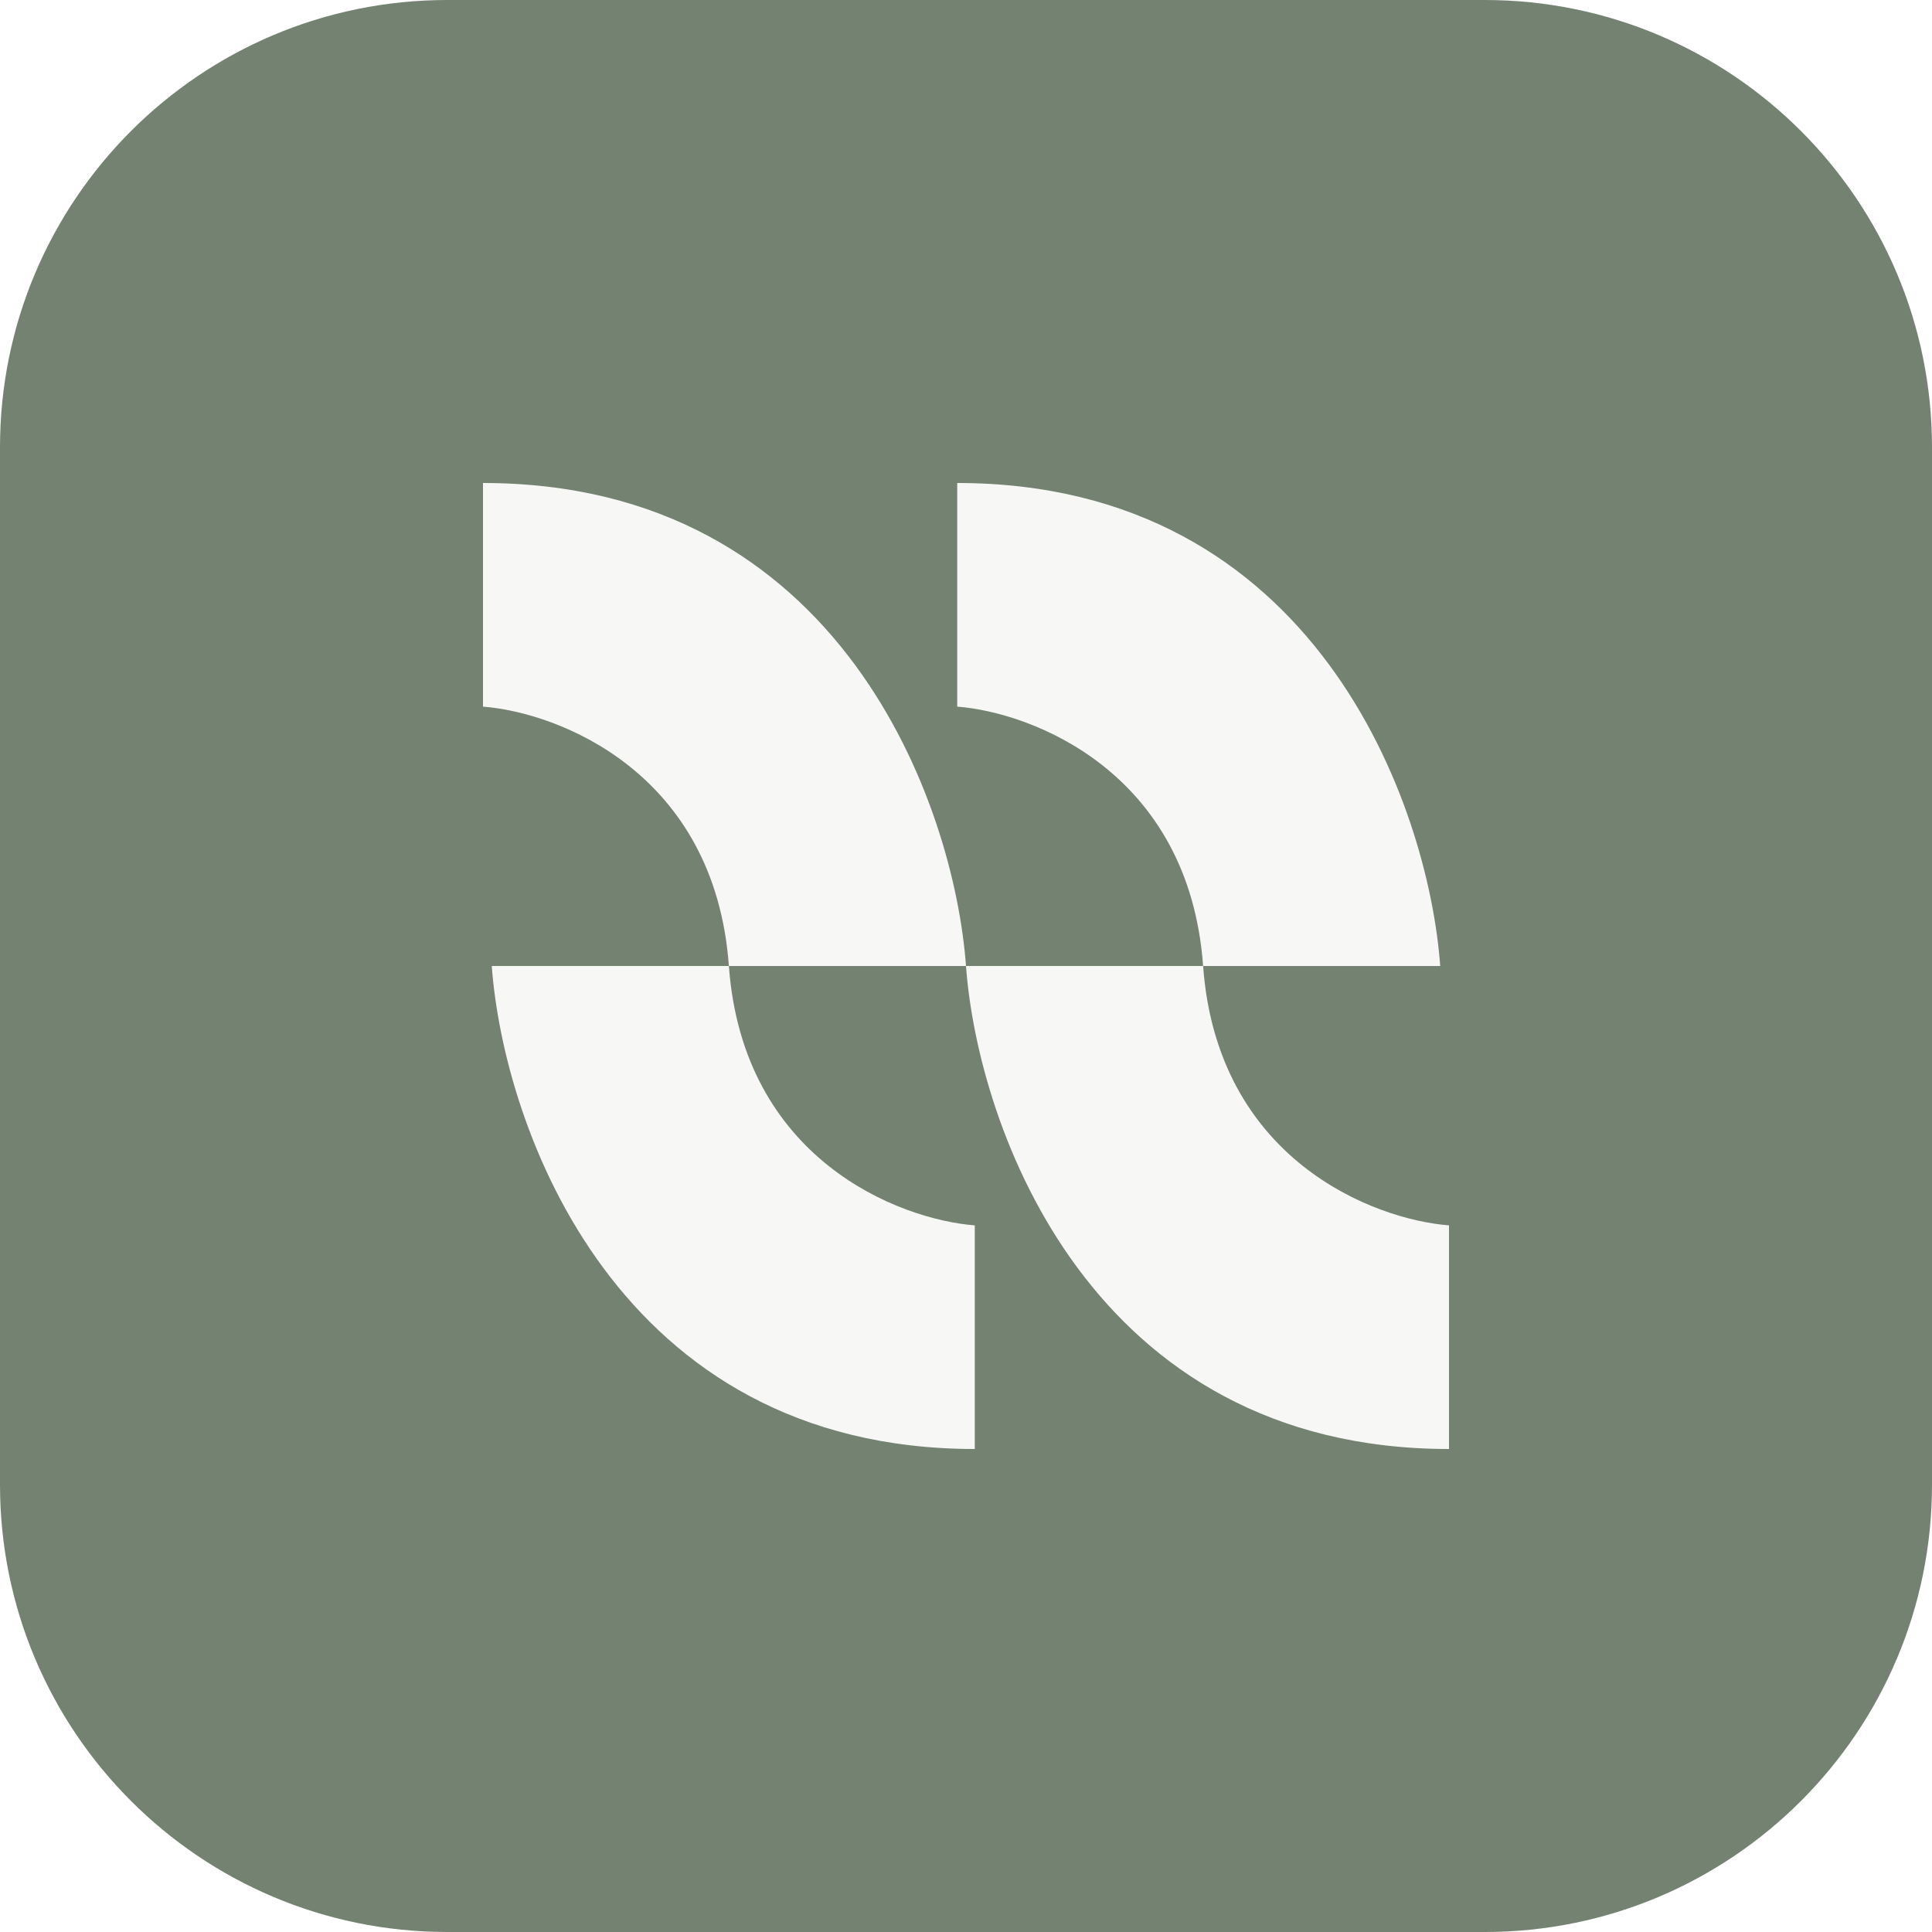
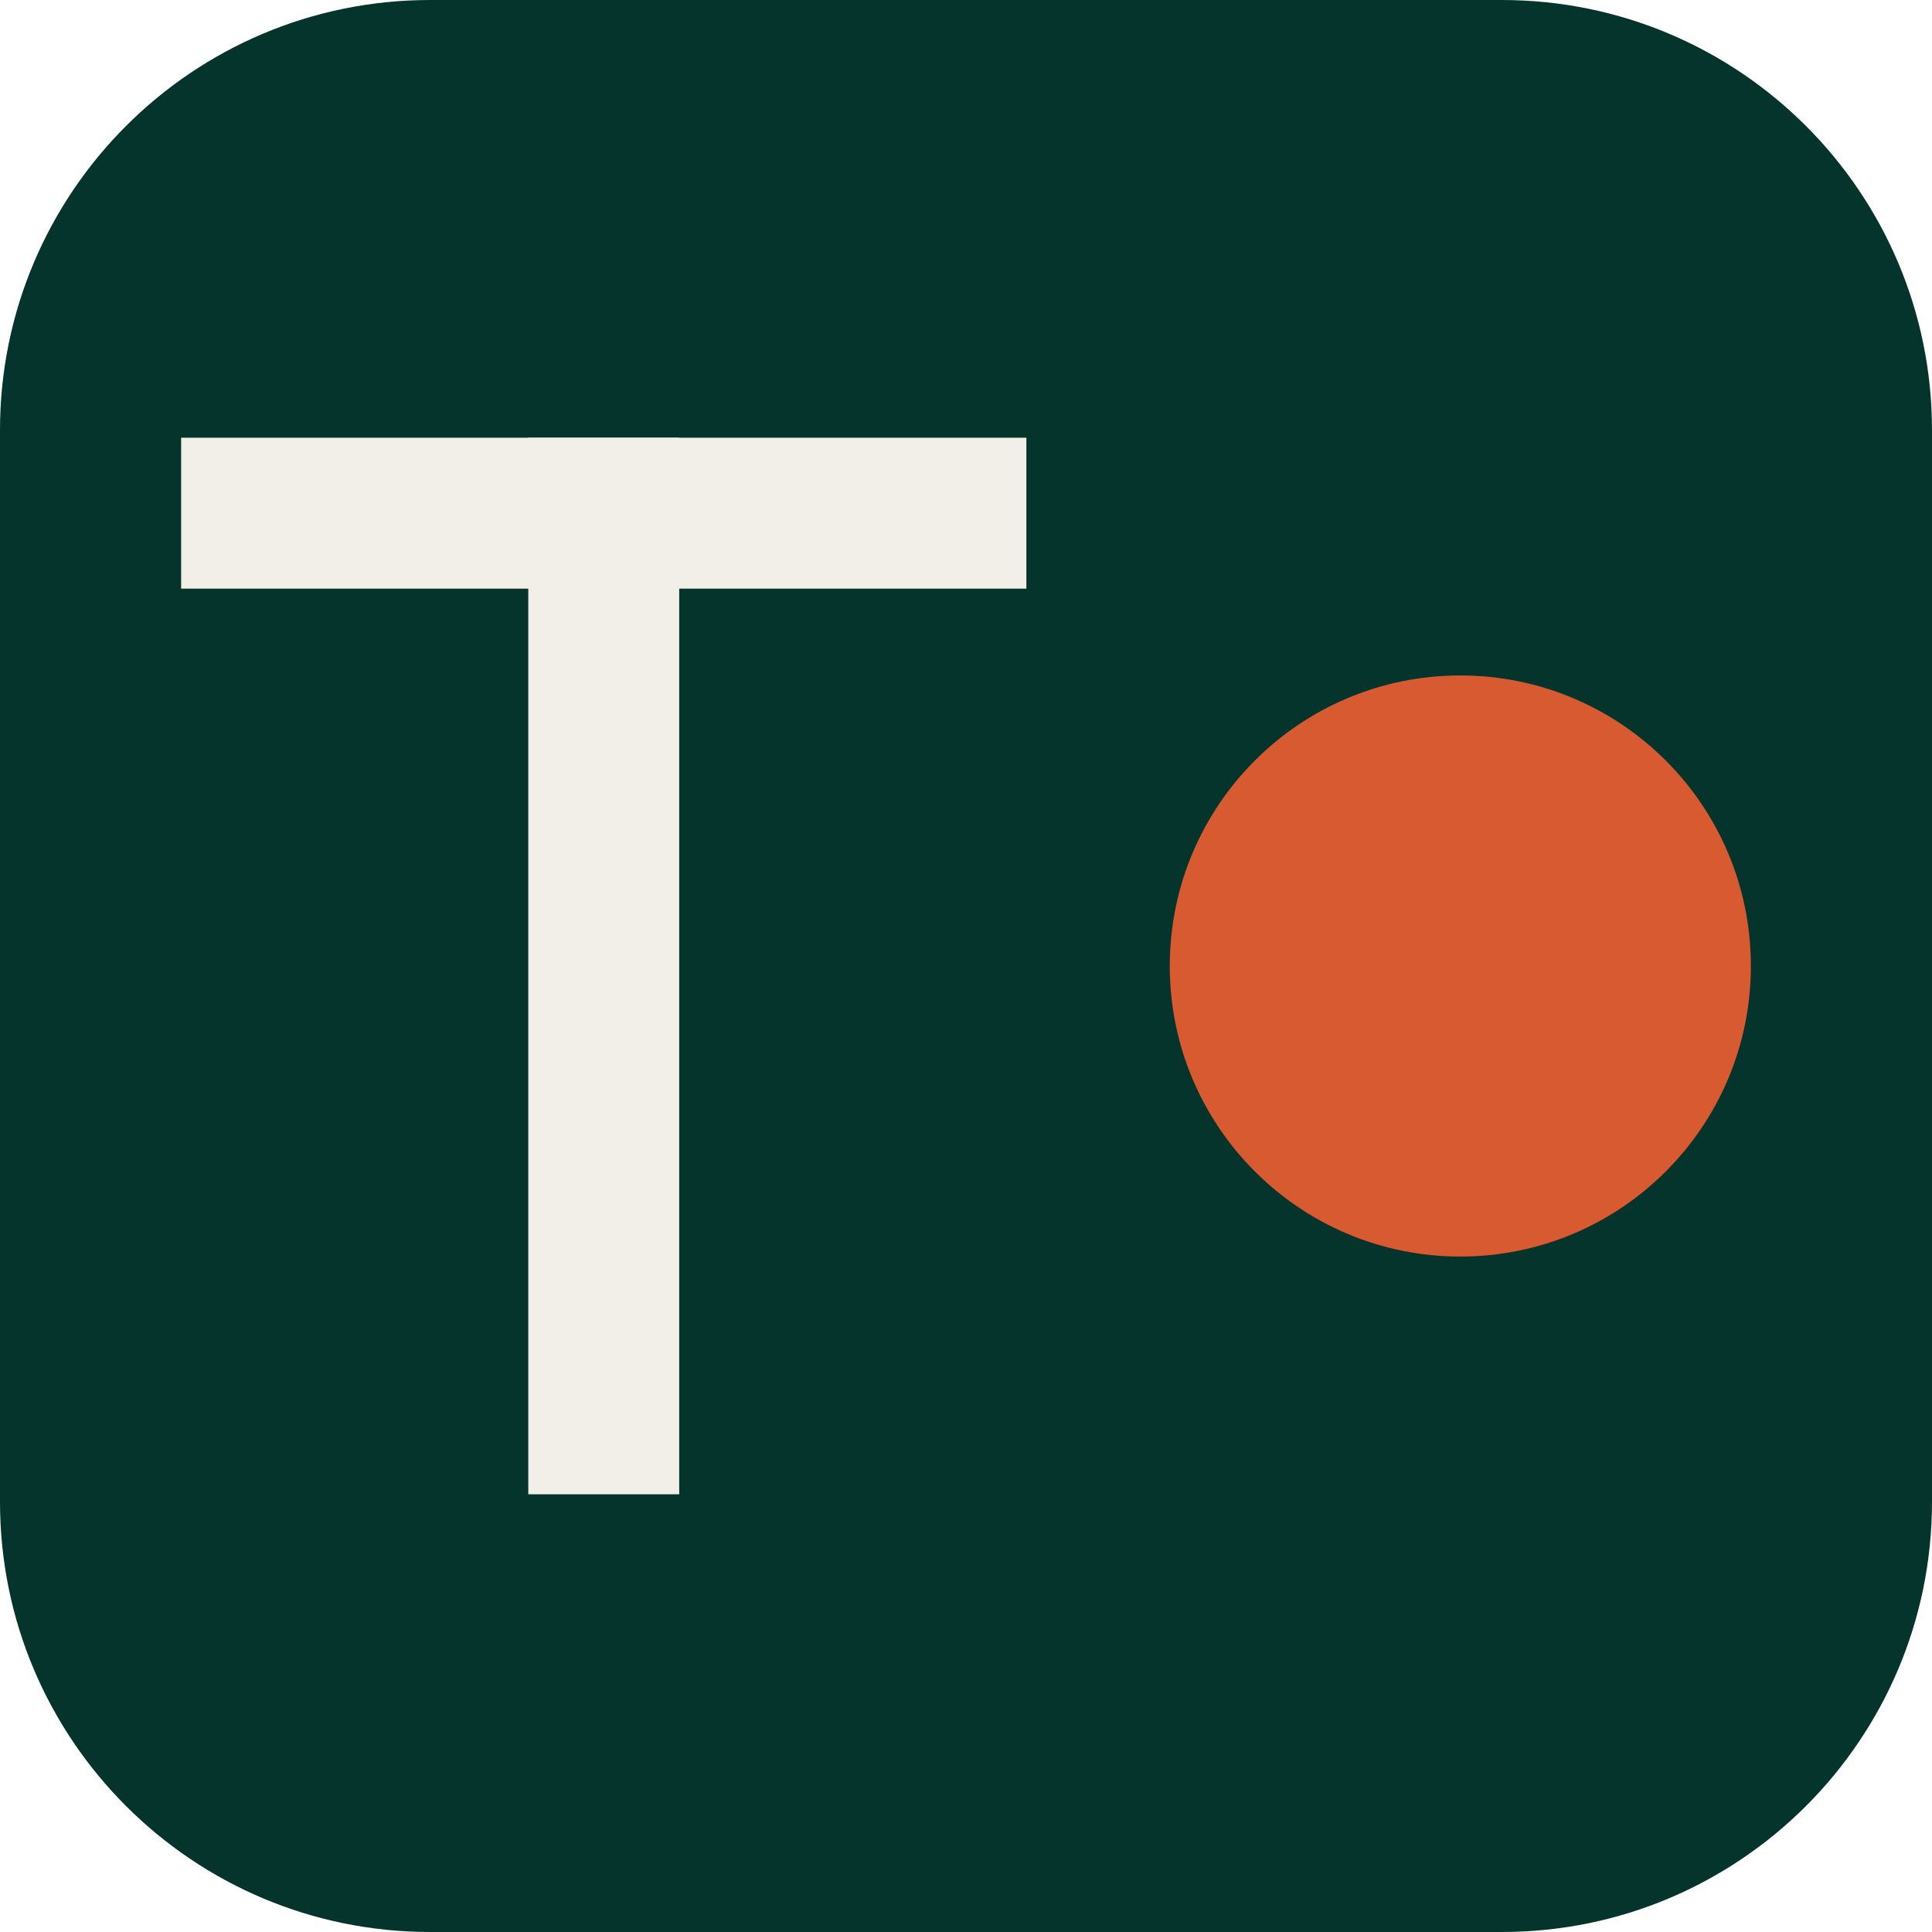
- <svg xmlns="http://www.w3.org/2000/svg" width="48" height="48" viewBox="0 0 48 48" fill="none">
-   <rect width="48" height="48" rx="11.114" fill="#738271" />
-   <path d="M36 36C27.098 36 24.291 28 24 24L29.891 24C30.24 28.8 34.109 30.296 36 30.444V36Z" fill="#F7F7F5" />
-   <path d="M24.218 36C15.316 36 12.509 28 12.218 24L18.109 24C18.458 28.8 22.327 30.296 24.218 30.444V36Z" fill="#F7F7F5" />
-   <path d="M23.782 12C32.684 12 35.491 20 35.782 24L29.891 24C29.542 19.2 25.673 17.704 23.782 17.556V12Z" fill="#F7F7F5" />
-   <path d="M12 12C20.902 12 23.709 20 24 24L18.109 24C17.76 19.2 13.891 17.704 12 17.556L12 12Z" fill="#F7F7F5" />
+ <svg xmlns="http://www.w3.org/2000/svg" width="512" height="512" viewBox="0 0 512 512" fill="none">
+   <rect width="512" height="512" rx="114" fill="#04342C" />
+   <rect fill="#F1EFE8" x="48" y="116" width="224" height="40" />
+   <rect fill="#F1EFE8" x="140" y="116" width="40" height="280" />
+   <circle fill="#D85A30" cx="387" cy="256" r="77" />
</svg>
